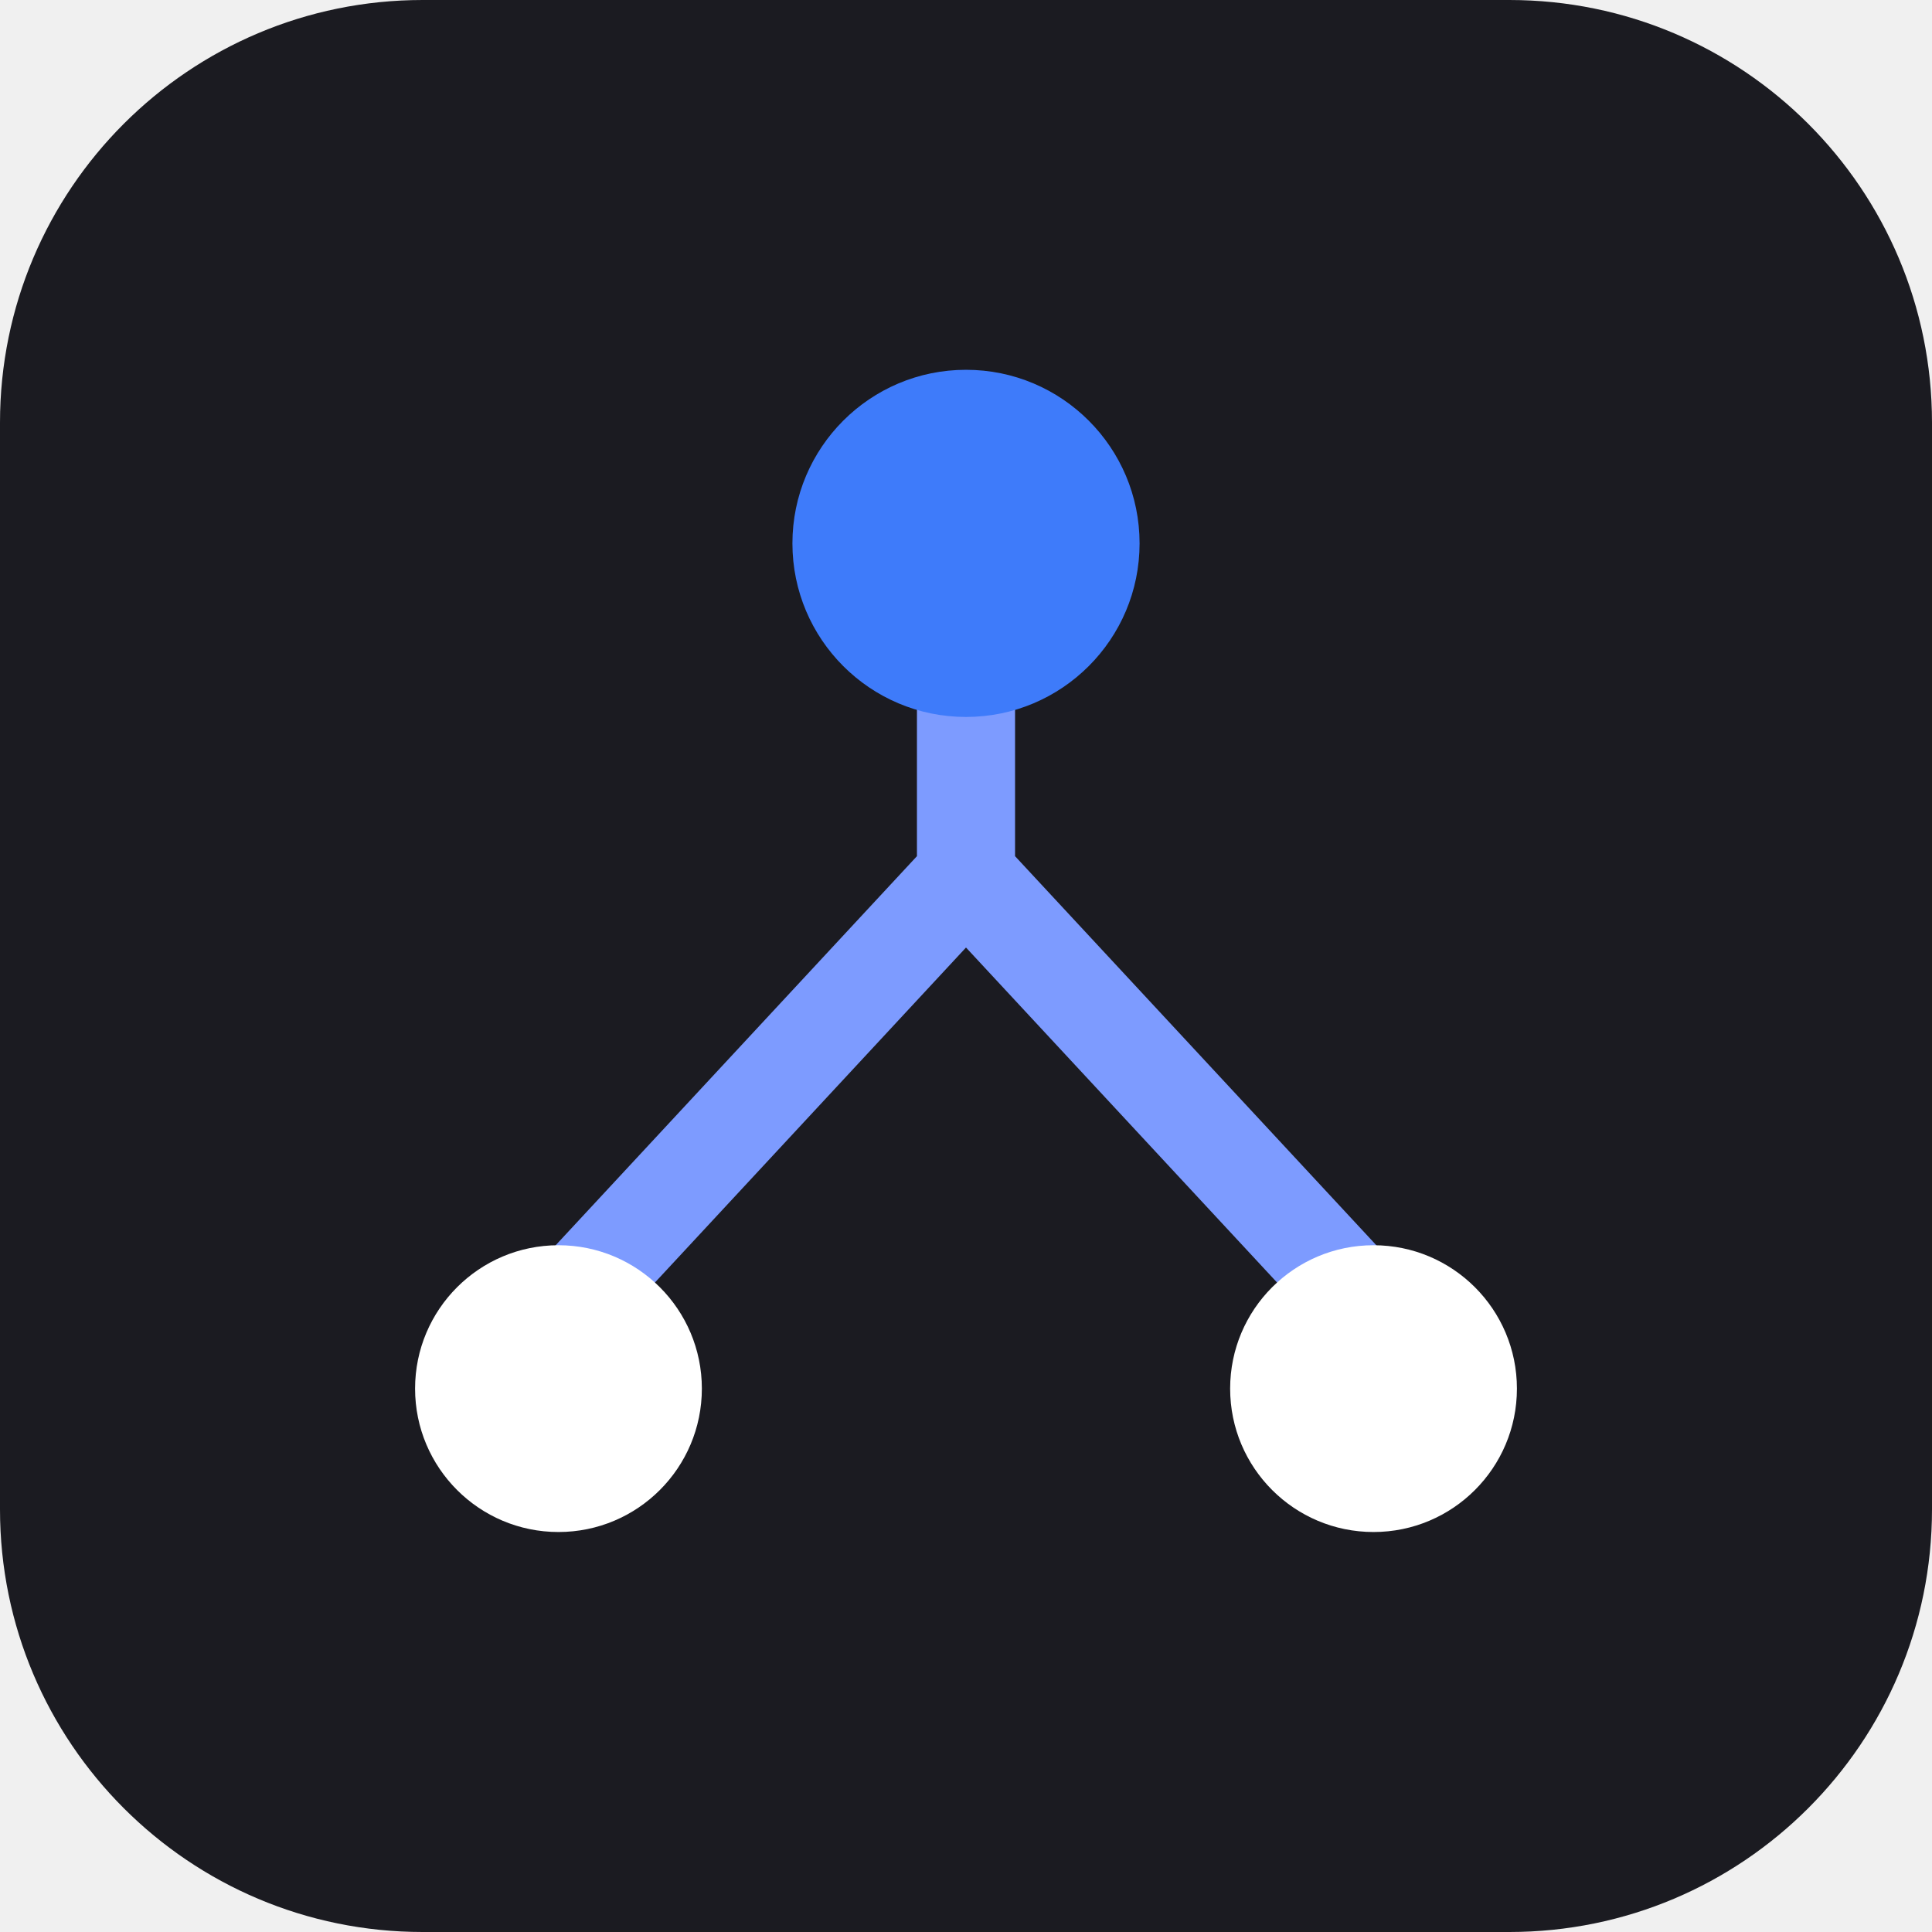
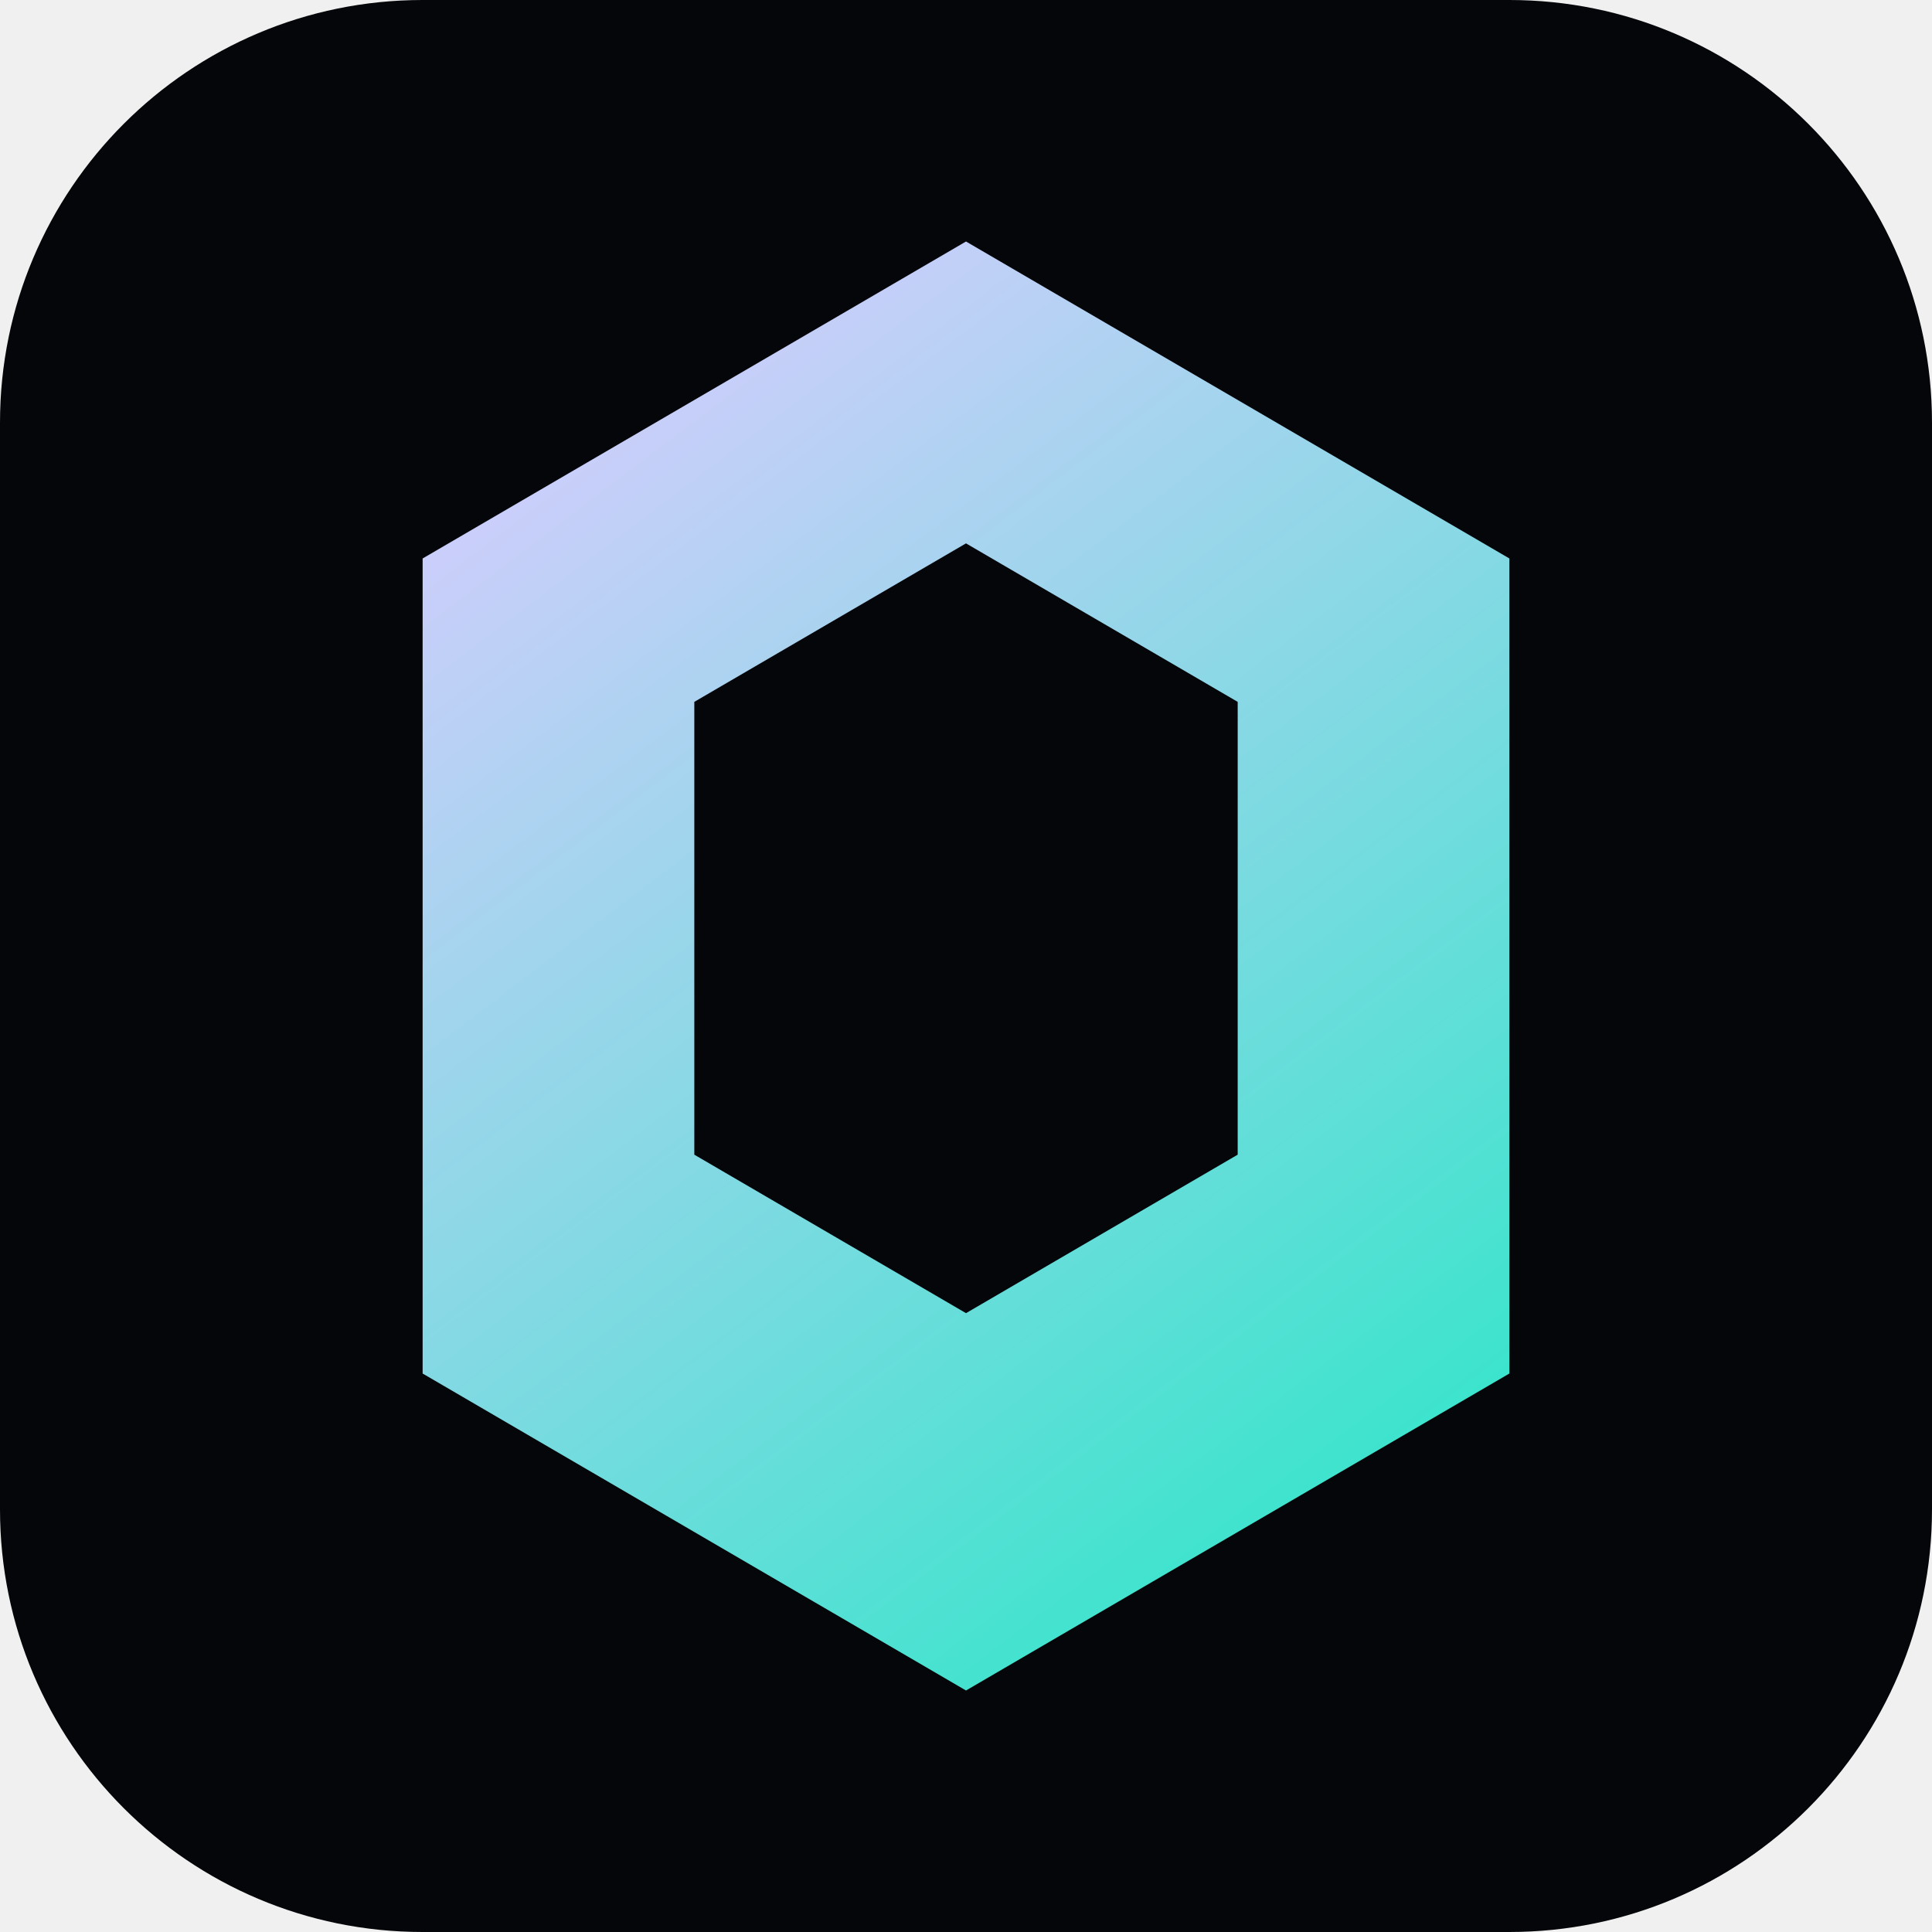
- <svg xmlns="http://www.w3.org/2000/svg" viewBox="0 0 512 512" role="img" aria-label="Claude Fleet">
-   <rect width="512" height="512" rx="112" fill="#1b1b21" />
-   <path d="M256 168v64M256 232l-104 112M256 232l104 112" stroke="#7d9bff" stroke-width="26" stroke-linecap="round" fill="none" />
-   <circle cx="256" cy="144" r="46" fill="#3e7bfa" />
-   <circle cx="148" cy="368" r="38" fill="#ffffff" />
-   <circle cx="364" cy="368" r="38" fill="#ffffff" />
+ <svg xmlns="http://www.w3.org/2000/svg" viewBox="0 0 512 512" role="img" aria-label="SwarmKit">
+   <rect width="512" height="512" rx="112" fill="#05060a" />
+   <defs>
+     <linearGradient id="swk-icon-grad" x1="130" y1="90" x2="382" y2="422" gradientUnits="userSpaceOnUse">
+       <stop offset="0" stop-color="#d9ccff" />
+       <stop offset="1" stop-color="#2ee6c8" />
+     </linearGradient>
+   </defs>
+   <path d="M256 64l144 84v216l-144 84-144-84V148z" fill="url(#swk-icon-grad)" />
+   <path d="M256 144l72 42v120l-72 42-72-42V186z" fill="#05060a" />
</svg>
